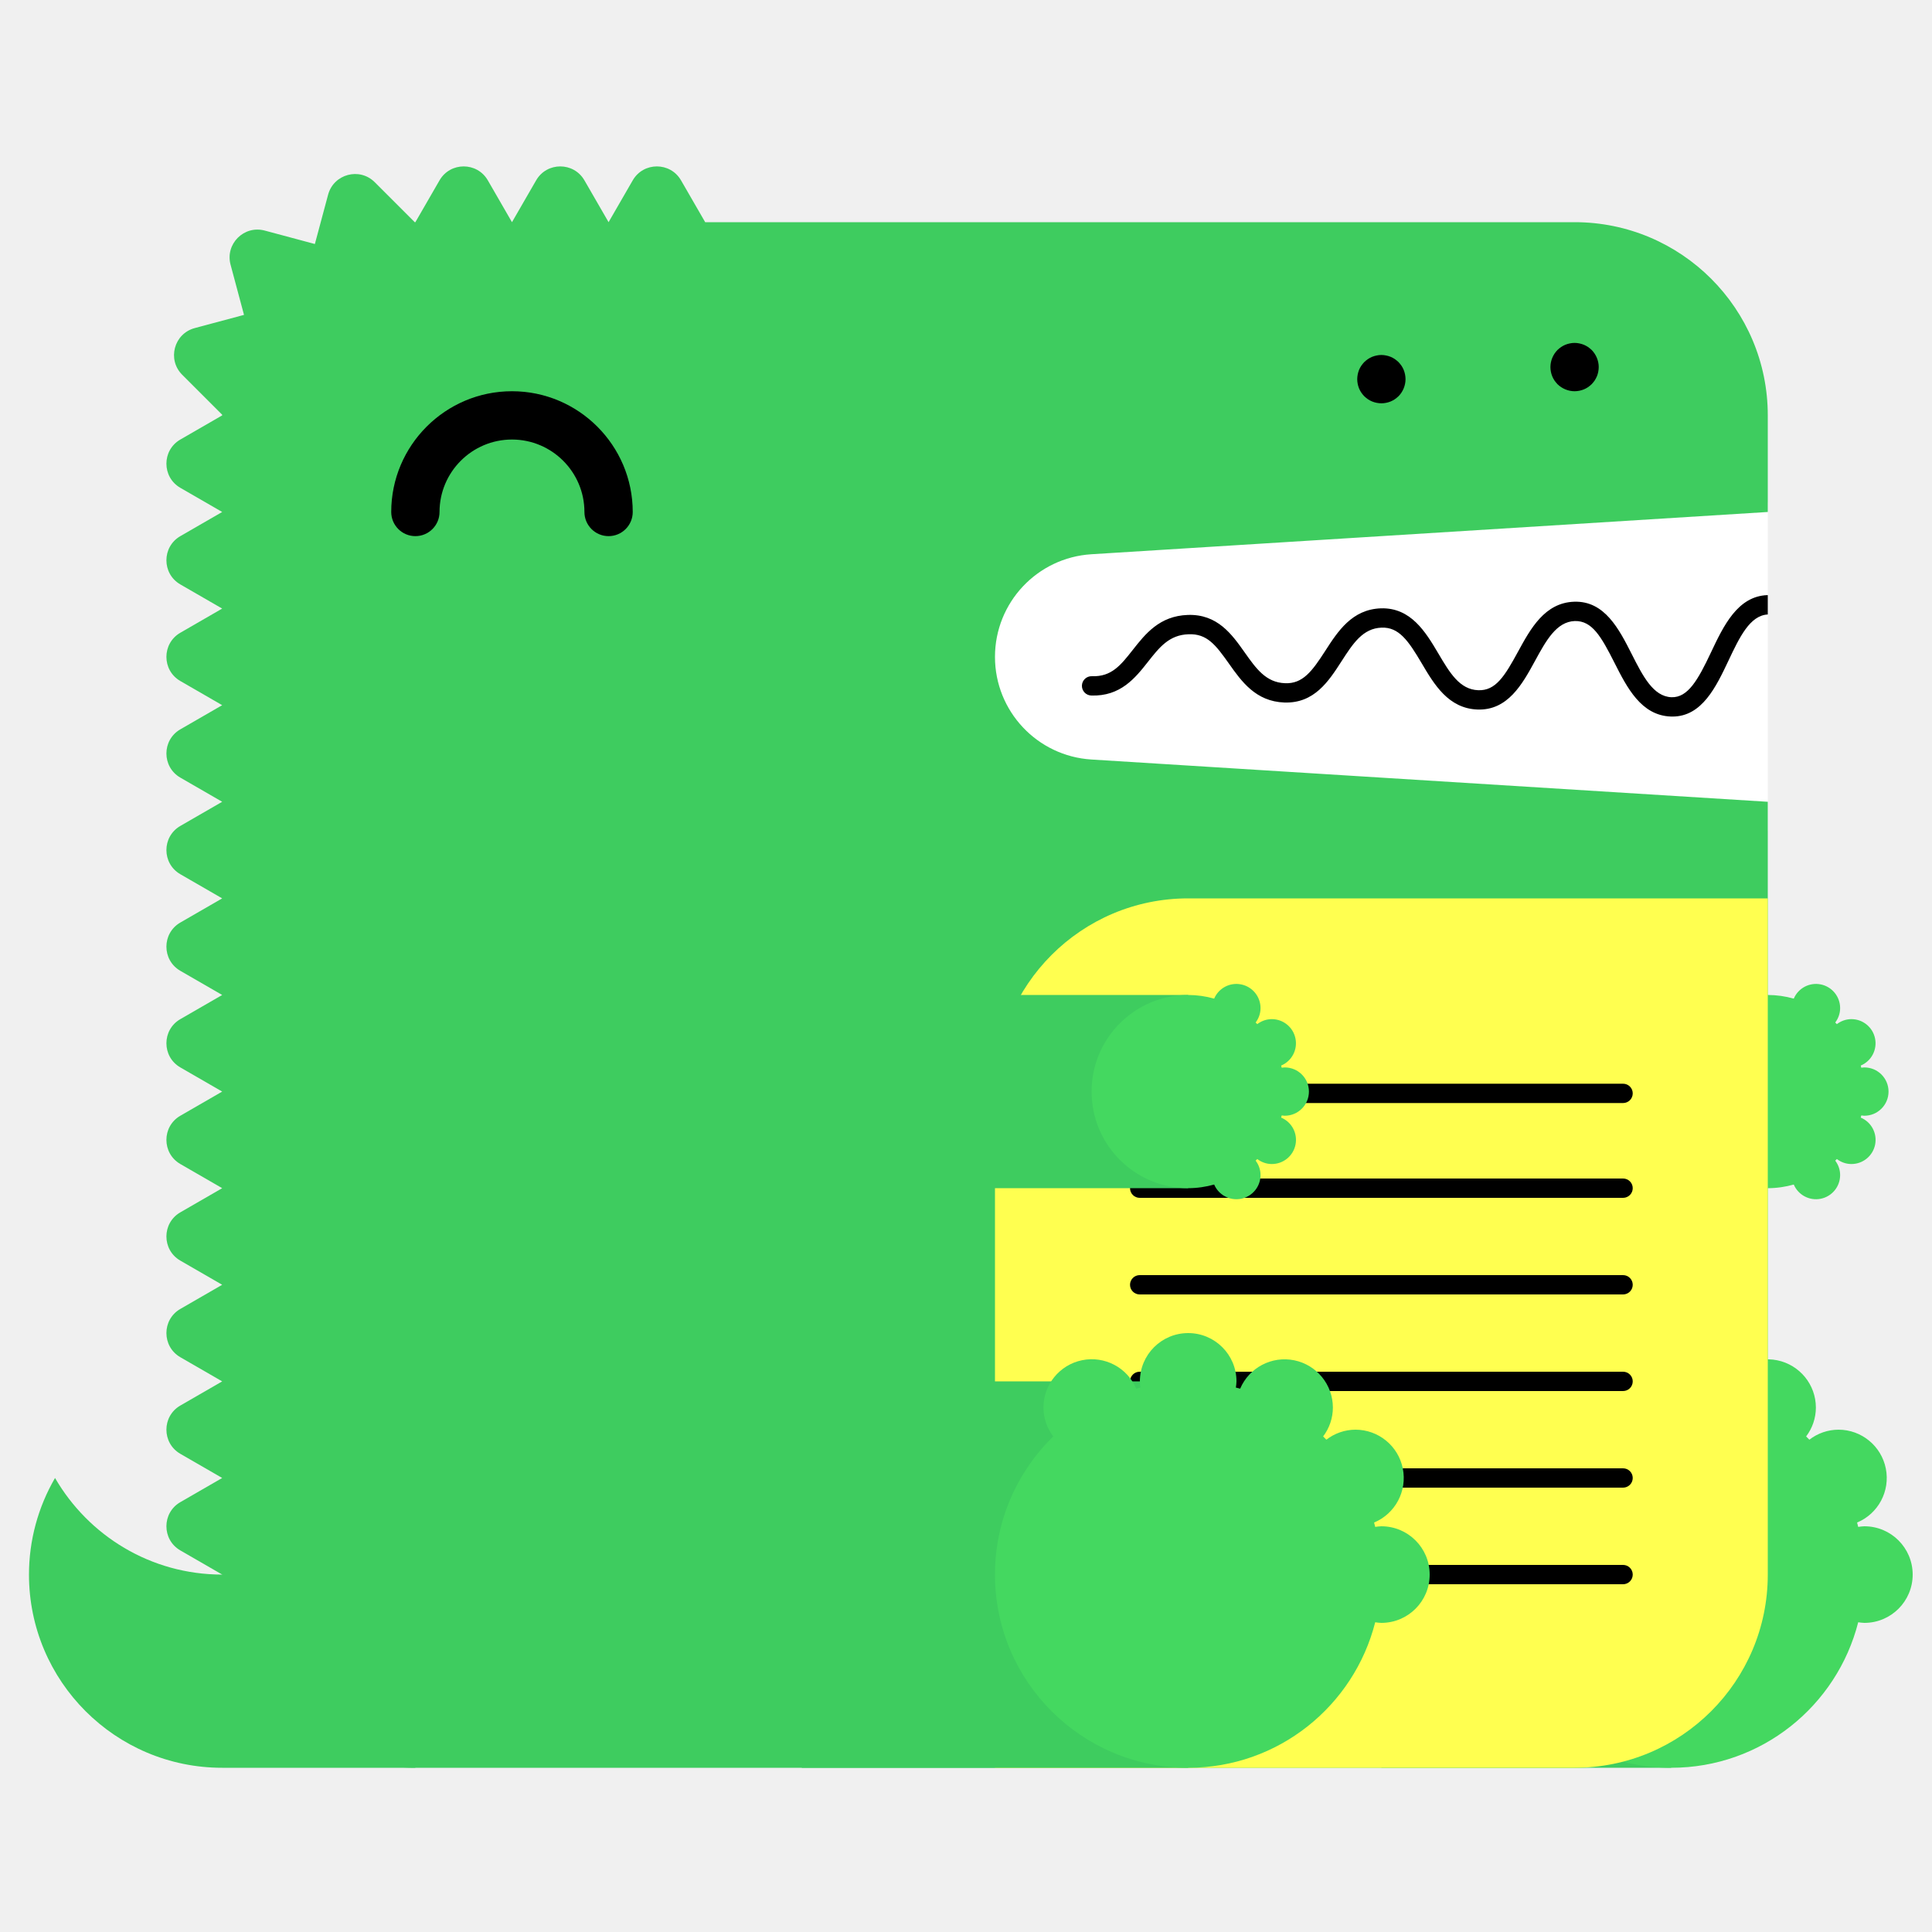
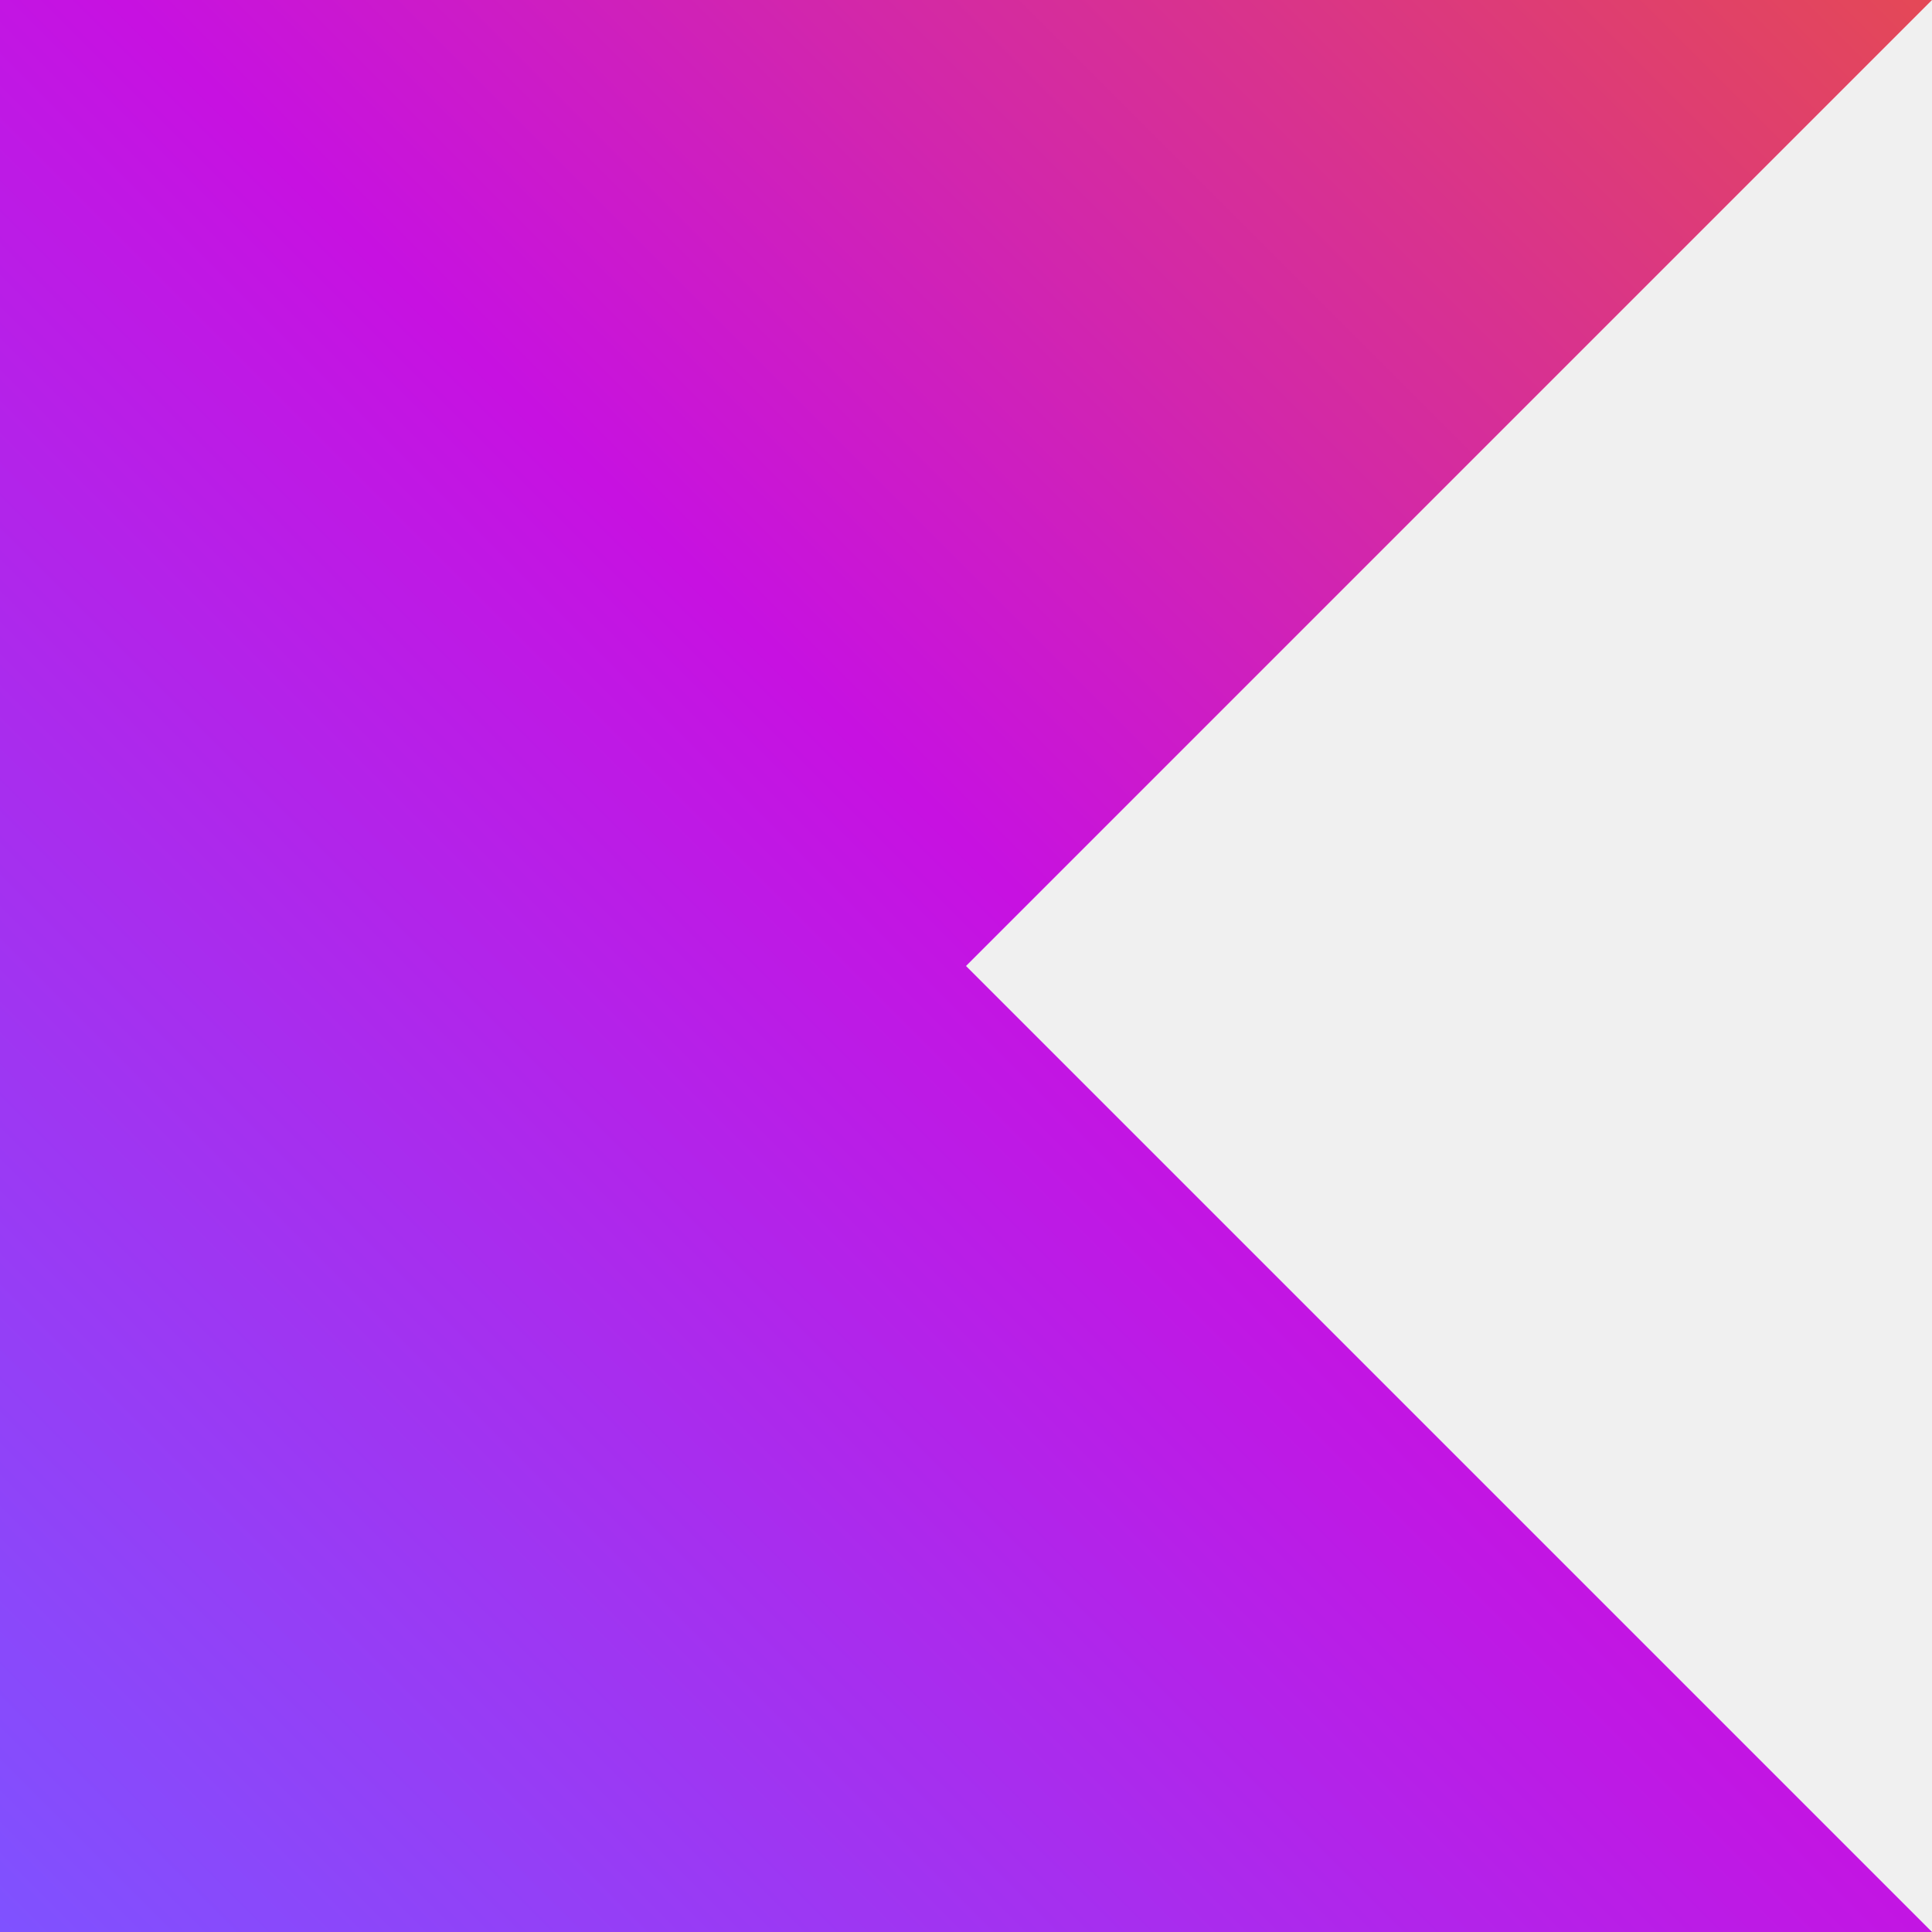
- <svg xmlns="http://www.w3.org/2000/svg" width="200" height="200" viewBox="0 0 200 200">
-   <g fill="none" fill-rule="evenodd">
-     <path fill="#FFF" d="M99 52h84v34H99z" />
-     <path d="M23 163c-7.398 0-13.843-4.027-17.303-10A19.886 19.886 0 0 0 3 163c0 11.046 8.954 20 20 20h20v-20H23z" fill="#3ECC5F" />
-     <path d="M112.98 57.376L183 53V43c0-11.046-8.954-20-20-20H73l-2.5-4.33c-1.112-1.925-3.889-1.925-5 0L63 23l-2.5-4.33c-1.111-1.925-3.889-1.925-5 0L53 23l-2.5-4.33c-1.111-1.925-3.889-1.925-5 0L43 23c-.022 0-.042.003-.065.003l-4.142-4.141c-1.57-1.571-4.252-.853-4.828 1.294l-1.369 5.104-5.192-1.392c-2.148-.575-4.111 1.389-3.535 3.536l1.39 5.193-5.102 1.367c-2.148.576-2.867 3.259-1.296 4.83l4.142 4.142c0 .021-.003.042-.003.064l-4.33 2.5c-1.925 1.111-1.925 3.889 0 5L23 53l-4.33 2.5c-1.925 1.111-1.925 3.889 0 5L23 63l-4.33 2.5c-1.925 1.111-1.925 3.889 0 5L23 73l-4.33 2.5c-1.925 1.111-1.925 3.889 0 5L23 83l-4.33 2.5c-1.925 1.111-1.925 3.889 0 5L23 93l-4.33 2.5c-1.925 1.111-1.925 3.889 0 5L23 103l-4.33 2.5c-1.925 1.111-1.925 3.889 0 5L23 113l-4.33 2.5c-1.925 1.111-1.925 3.889 0 5L23 123l-4.33 2.5c-1.925 1.111-1.925 3.889 0 5L23 133l-4.33 2.5c-1.925 1.111-1.925 3.889 0 5L23 143l-4.33 2.5c-1.925 1.111-1.925 3.889 0 5L23 153l-4.33 2.5c-1.925 1.111-1.925 3.889 0 5L23 163c0 11.046 8.954 20 20 20h120c11.046 0 20-8.954 20-20V83l-70.02-4.376A10.645 10.645 0 0 1 103 68c0-5.621 4.37-10.273 9.98-10.624" fill="#3ECC5F" />
-     <path fill="#3ECC5F" d="M143 183h30v-40h-30z" />
-     <path d="M193 158c-.219 0-.428.037-.639.064-.038-.15-.074-.301-.116-.451A5 5 0 0 0 190.32 148a4.96 4.96 0 0 0-3.016 1.036 26.531 26.531 0 0 0-.335-.336 4.955 4.955 0 0 0 1.011-2.987 5 5 0 0 0-9.599-1.959c-.148-.042-.297-.077-.445-.115.027-.211.064-.42.064-.639a5 5 0 0 0-5-5 5 5 0 0 0-5 5c0 .219.037.428.064.639-.148.038-.297.073-.445.115a4.998 4.998 0 0 0-9.599 1.959c0 1.125.384 2.151 1.011 2.987-3.717 3.632-6.031 8.693-6.031 14.3 0 11.046 8.954 20 20 20 9.339 0 17.16-6.41 19.361-15.064.211.027.42.064.639.064a5 5 0 0 0 5-5 5 5 0 0 0-5-5" fill="#44D860" />
-     <path fill="#3ECC5F" d="M153 123h30v-20h-30z" />
-     <path d="M193 115.5a2.5 2.5 0 1 0 0-5c-.109 0-.214.019-.319.032-.02-.075-.037-.15-.058-.225a2.501 2.501 0 0 0-.963-4.807c-.569 0-1.088.197-1.508.518a6.653 6.653 0 0 0-.168-.168c.314-.417.506-.931.506-1.494a2.5 2.5 0 0 0-4.8-.979A9.987 9.987 0 0 0 183 103c-5.522 0-10 4.478-10 10s4.478 10 10 10c.934 0 1.833-.138 2.69-.377a2.5 2.5 0 0 0 4.8-.979c0-.563-.192-1.077-.506-1.494.057-.055.113-.111.168-.168.42.321.939.518 1.508.518a2.5 2.5 0 0 0 .963-4.807c.021-.074.038-.15.058-.225.105.013.21.032.319.032" fill="#44D860" />
-     <path d="M63 55.5a2.5 2.5 0 0 1-2.5-2.5c0-4.136-3.364-7.5-7.5-7.5s-7.5 3.364-7.5 7.5a2.5 2.5 0 1 1-5 0c0-6.893 5.607-12.5 12.5-12.5S65.5 46.107 65.5 53a2.5 2.5 0 0 1-2.5 2.5" fill="#000" />
-     <path d="M103 183h60c11.046 0 20-8.954 20-20V93h-60c-11.046 0-20 8.954-20 20v70z" fill="#FFFF50" />
-     <path d="M168.02 124h-50.04a1 1 0 1 1 0-2h50.04a1 1 0 1 1 0 2m0 20h-50.04a1 1 0 1 1 0-2h50.04a1 1 0 1 1 0 2m0 20h-50.04a1 1 0 1 1 0-2h50.04a1 1 0 1 1 0 2m0-49.814h-50.04a1 1 0 1 1 0-2h50.04a1 1 0 1 1 0 2m0 19.814h-50.04a1 1 0 1 1 0-2h50.04a1 1 0 1 1 0 2m0 20h-50.04a1 1 0 1 1 0-2h50.04a1 1 0 1 1 0 2M183 61.611c-.012 0-.022-.006-.034-.005-3.09.105-4.552 3.196-5.842 5.923-1.346 2.85-2.387 4.703-4.093 4.647-1.889-.068-2.969-2.202-4.113-4.46-1.314-2.594-2.814-5.536-5.963-5.426-3.046.104-4.513 2.794-5.807 5.167-1.377 2.528-2.314 4.065-4.121 3.994-1.927-.07-2.951-1.805-4.136-3.813-1.321-2.236-2.848-4.75-5.936-4.664-2.994.103-4.465 2.385-5.763 4.4-1.373 2.13-2.335 3.428-4.165 3.351-1.973-.07-2.992-1.51-4.171-3.177-1.324-1.873-2.816-3.993-5.895-3.89-2.928.1-4.399 1.97-5.696 3.618-1.232 1.564-2.194 2.802-4.229 2.724a1 1 0 0 0-.072 2c3.017.101 4.545-1.8 5.872-3.487 1.177-1.496 2.193-2.787 4.193-2.855 1.926-.082 2.829 1.115 4.195 3.045 1.297 1.834 2.769 3.914 5.731 4.021 3.103.104 4.596-2.215 5.918-4.267 1.182-1.834 2.202-3.417 4.15-3.484 1.793-.067 2.769 1.35 4.145 3.681 1.297 2.197 2.766 4.686 5.787 4.796 3.125.108 4.634-2.62 5.949-5.035 1.139-2.088 2.214-4.06 4.119-4.126 1.793-.042 2.728 1.595 4.111 4.33 1.292 2.553 2.757 5.445 5.825 5.556l.169.003c3.064 0 4.518-3.075 5.805-5.794 1.139-2.41 2.217-4.68 4.067-4.773v-2z" fill="#000" />
-     <path fill="#3ECC5F" d="M83 183h40v-40H83z" />
-     <path d="M143 158c-.219 0-.428.037-.639.064-.038-.15-.074-.301-.116-.451A5 5 0 0 0 140.32 148a4.96 4.96 0 0 0-3.016 1.036 26.531 26.531 0 0 0-.335-.336 4.955 4.955 0 0 0 1.011-2.987 5 5 0 0 0-9.599-1.959c-.148-.042-.297-.077-.445-.115.027-.211.064-.42.064-.639a5 5 0 0 0-5-5 5 5 0 0 0-5 5c0 .219.037.428.064.639-.148.038-.297.073-.445.115a4.998 4.998 0 0 0-9.599 1.959c0 1.125.384 2.151 1.011 2.987-3.717 3.632-6.031 8.693-6.031 14.3 0 11.046 8.954 20 20 20 9.339 0 17.16-6.41 19.361-15.064.211.027.42.064.639.064a5 5 0 0 0 5-5 5 5 0 0 0-5-5" fill="#44D860" />
-     <path fill="#3ECC5F" d="M83 123h40v-20H83z" />
-     <path d="M133 115.5a2.5 2.5 0 1 0 0-5c-.109 0-.214.019-.319.032-.02-.075-.037-.15-.058-.225a2.501 2.501 0 0 0-.963-4.807c-.569 0-1.088.197-1.508.518a6.653 6.653 0 0 0-.168-.168c.314-.417.506-.931.506-1.494a2.5 2.5 0 0 0-4.8-.979A9.987 9.987 0 0 0 123 103c-5.522 0-10 4.478-10 10s4.478 10 10 10c.934 0 1.833-.138 2.69-.377a2.5 2.5 0 0 0 4.8-.979c0-.563-.192-1.077-.506-1.494.057-.055.113-.111.168-.168.42.321.939.518 1.508.518a2.5 2.5 0 0 0 .963-4.807c.021-.074.038-.15.058-.225.105.013.21.032.319.032" fill="#44D860" />
-     <path d="M143 41.75c-.16 0-.33-.02-.49-.05a2.52 2.52 0 0 1-.47-.14c-.15-.06-.29-.14-.431-.23-.13-.09-.259-.2-.38-.31-.109-.12-.219-.24-.309-.38s-.17-.28-.231-.43a2.619 2.619 0 0 1-.189-.96c0-.16.02-.33.05-.49.03-.16.08-.31.139-.47.061-.15.141-.29.231-.43.09-.13.2-.26.309-.38.121-.11.25-.22.38-.31.141-.09.281-.17.431-.23.149-.06.31-.11.47-.14.32-.07.65-.07.98 0 .159.03.32.08.47.14.149.06.29.14.43.23.13.09.259.2.38.31.11.12.22.25.31.38.09.14.17.28.23.43.06.16.11.31.14.47.029.16.05.33.05.49 0 .66-.271 1.31-.73 1.77-.121.11-.25.22-.38.31-.14.09-.281.17-.43.23a2.565 2.565 0 0 1-.96.19m20-1.25c-.66 0-1.3-.27-1.771-.73a3.802 3.802 0 0 1-.309-.38c-.09-.14-.17-.28-.231-.43a2.619 2.619 0 0 1-.189-.96c0-.66.27-1.3.729-1.77.121-.11.25-.22.38-.31.141-.09.281-.17.431-.23.149-.06.31-.11.47-.14.32-.07.66-.07.98 0 .159.03.32.08.47.14.149.06.29.14.43.23.13.09.259.2.38.31.459.47.73 1.11.73 1.77 0 .16-.021.33-.05.49-.03.16-.08.32-.14.47-.07.15-.14.29-.23.43-.09.13-.2.26-.31.38-.121.11-.25.22-.38.31-.14.09-.281.17-.43.23a2.565 2.565 0 0 1-.96.19" fill="#000" />
+ <svg xmlns="http://www.w3.org/2000/svg" version="1.1" id="Layer_1" x="0px" y="0px" viewBox="0 0 500 500" style="enable-background:new 0 0 500 500;" xml:space="preserve">
+   <style type="text/css">
+ 	.st0{fill:url(#SVGID_1_);}
+ </style>
+   <g id="Logotypes">
+     <g>
+       <linearGradient id="SVGID_1_" gradientUnits="userSpaceOnUse" x1="500.003" y1="579.106" x2="-9.653803e-02" y2="1079.206" gradientTransform="matrix(0.9998 0 0 0.9998 9.651873e-02 -578.99)">
+         <stop offset="3.435144e-03" style="stop-color:#E44857" />
+         <stop offset="0.469" style="stop-color:#C711E1" />
+         <stop offset="1" style="stop-color:#7F52FF" />
+       </linearGradient>
+       <polygon class="st0" points="500,500 0,500 0,0 500,0 250,250   " />
+     </g>
  </g>
</svg>
